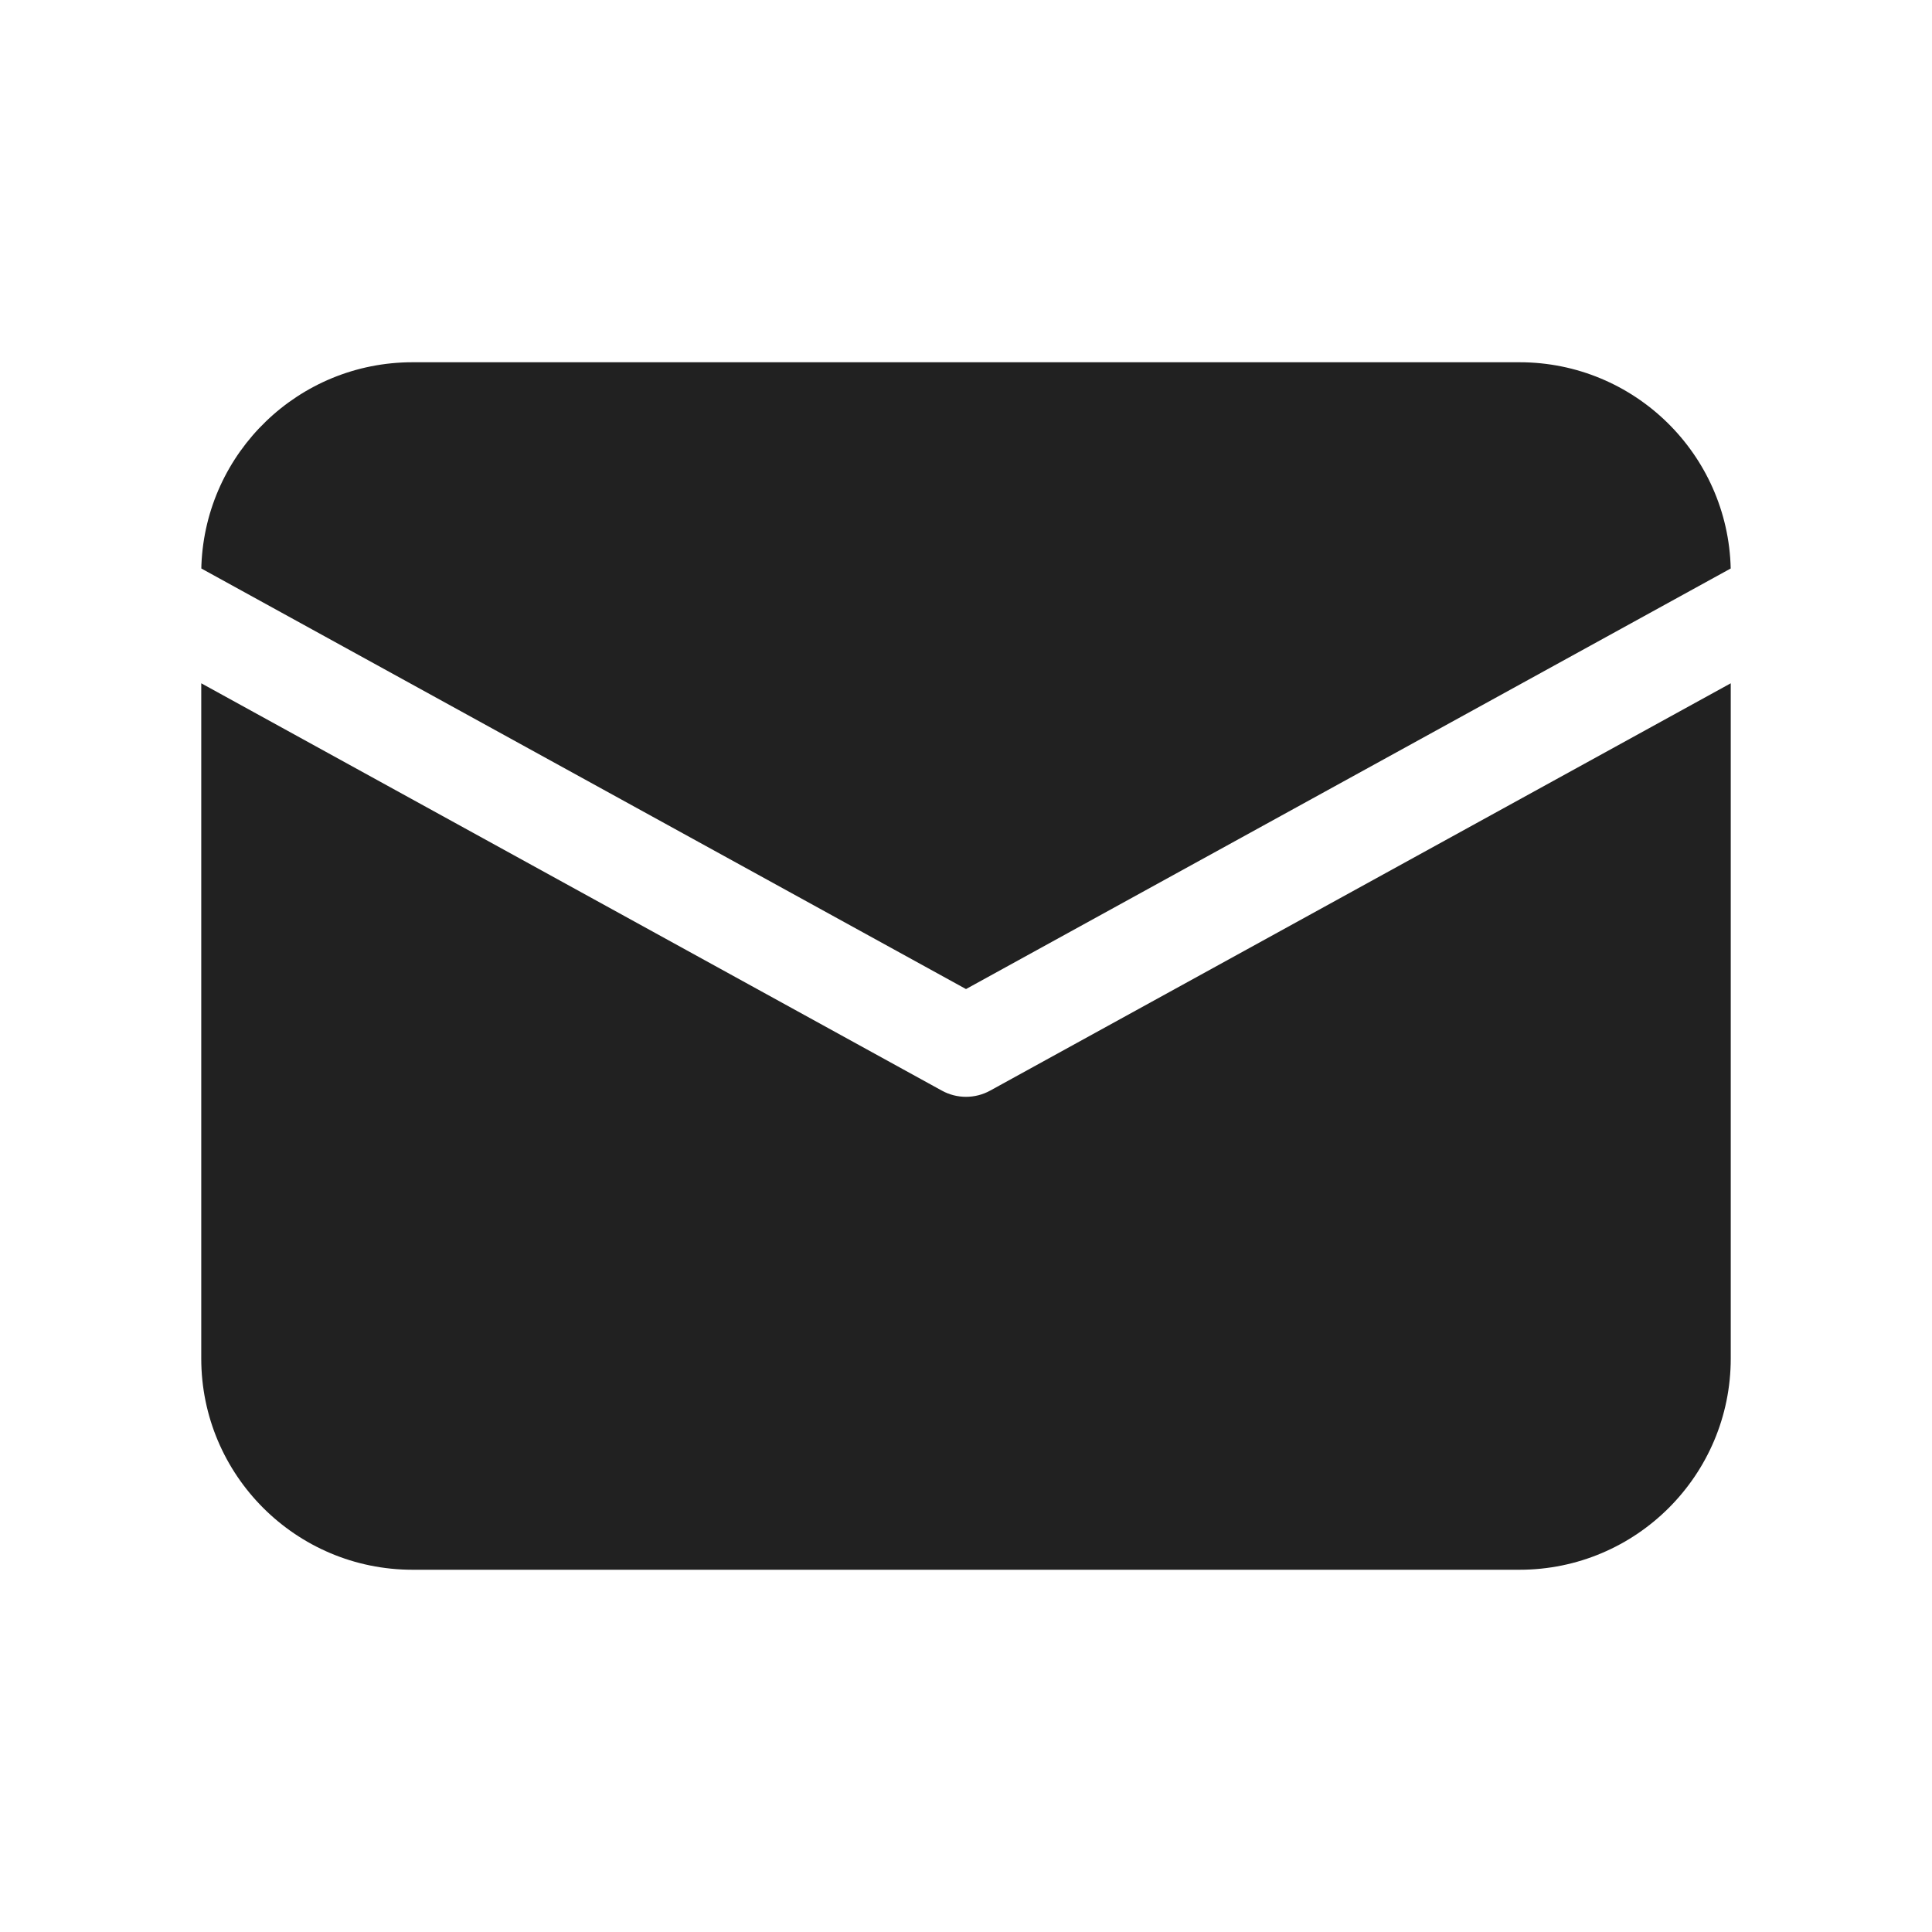
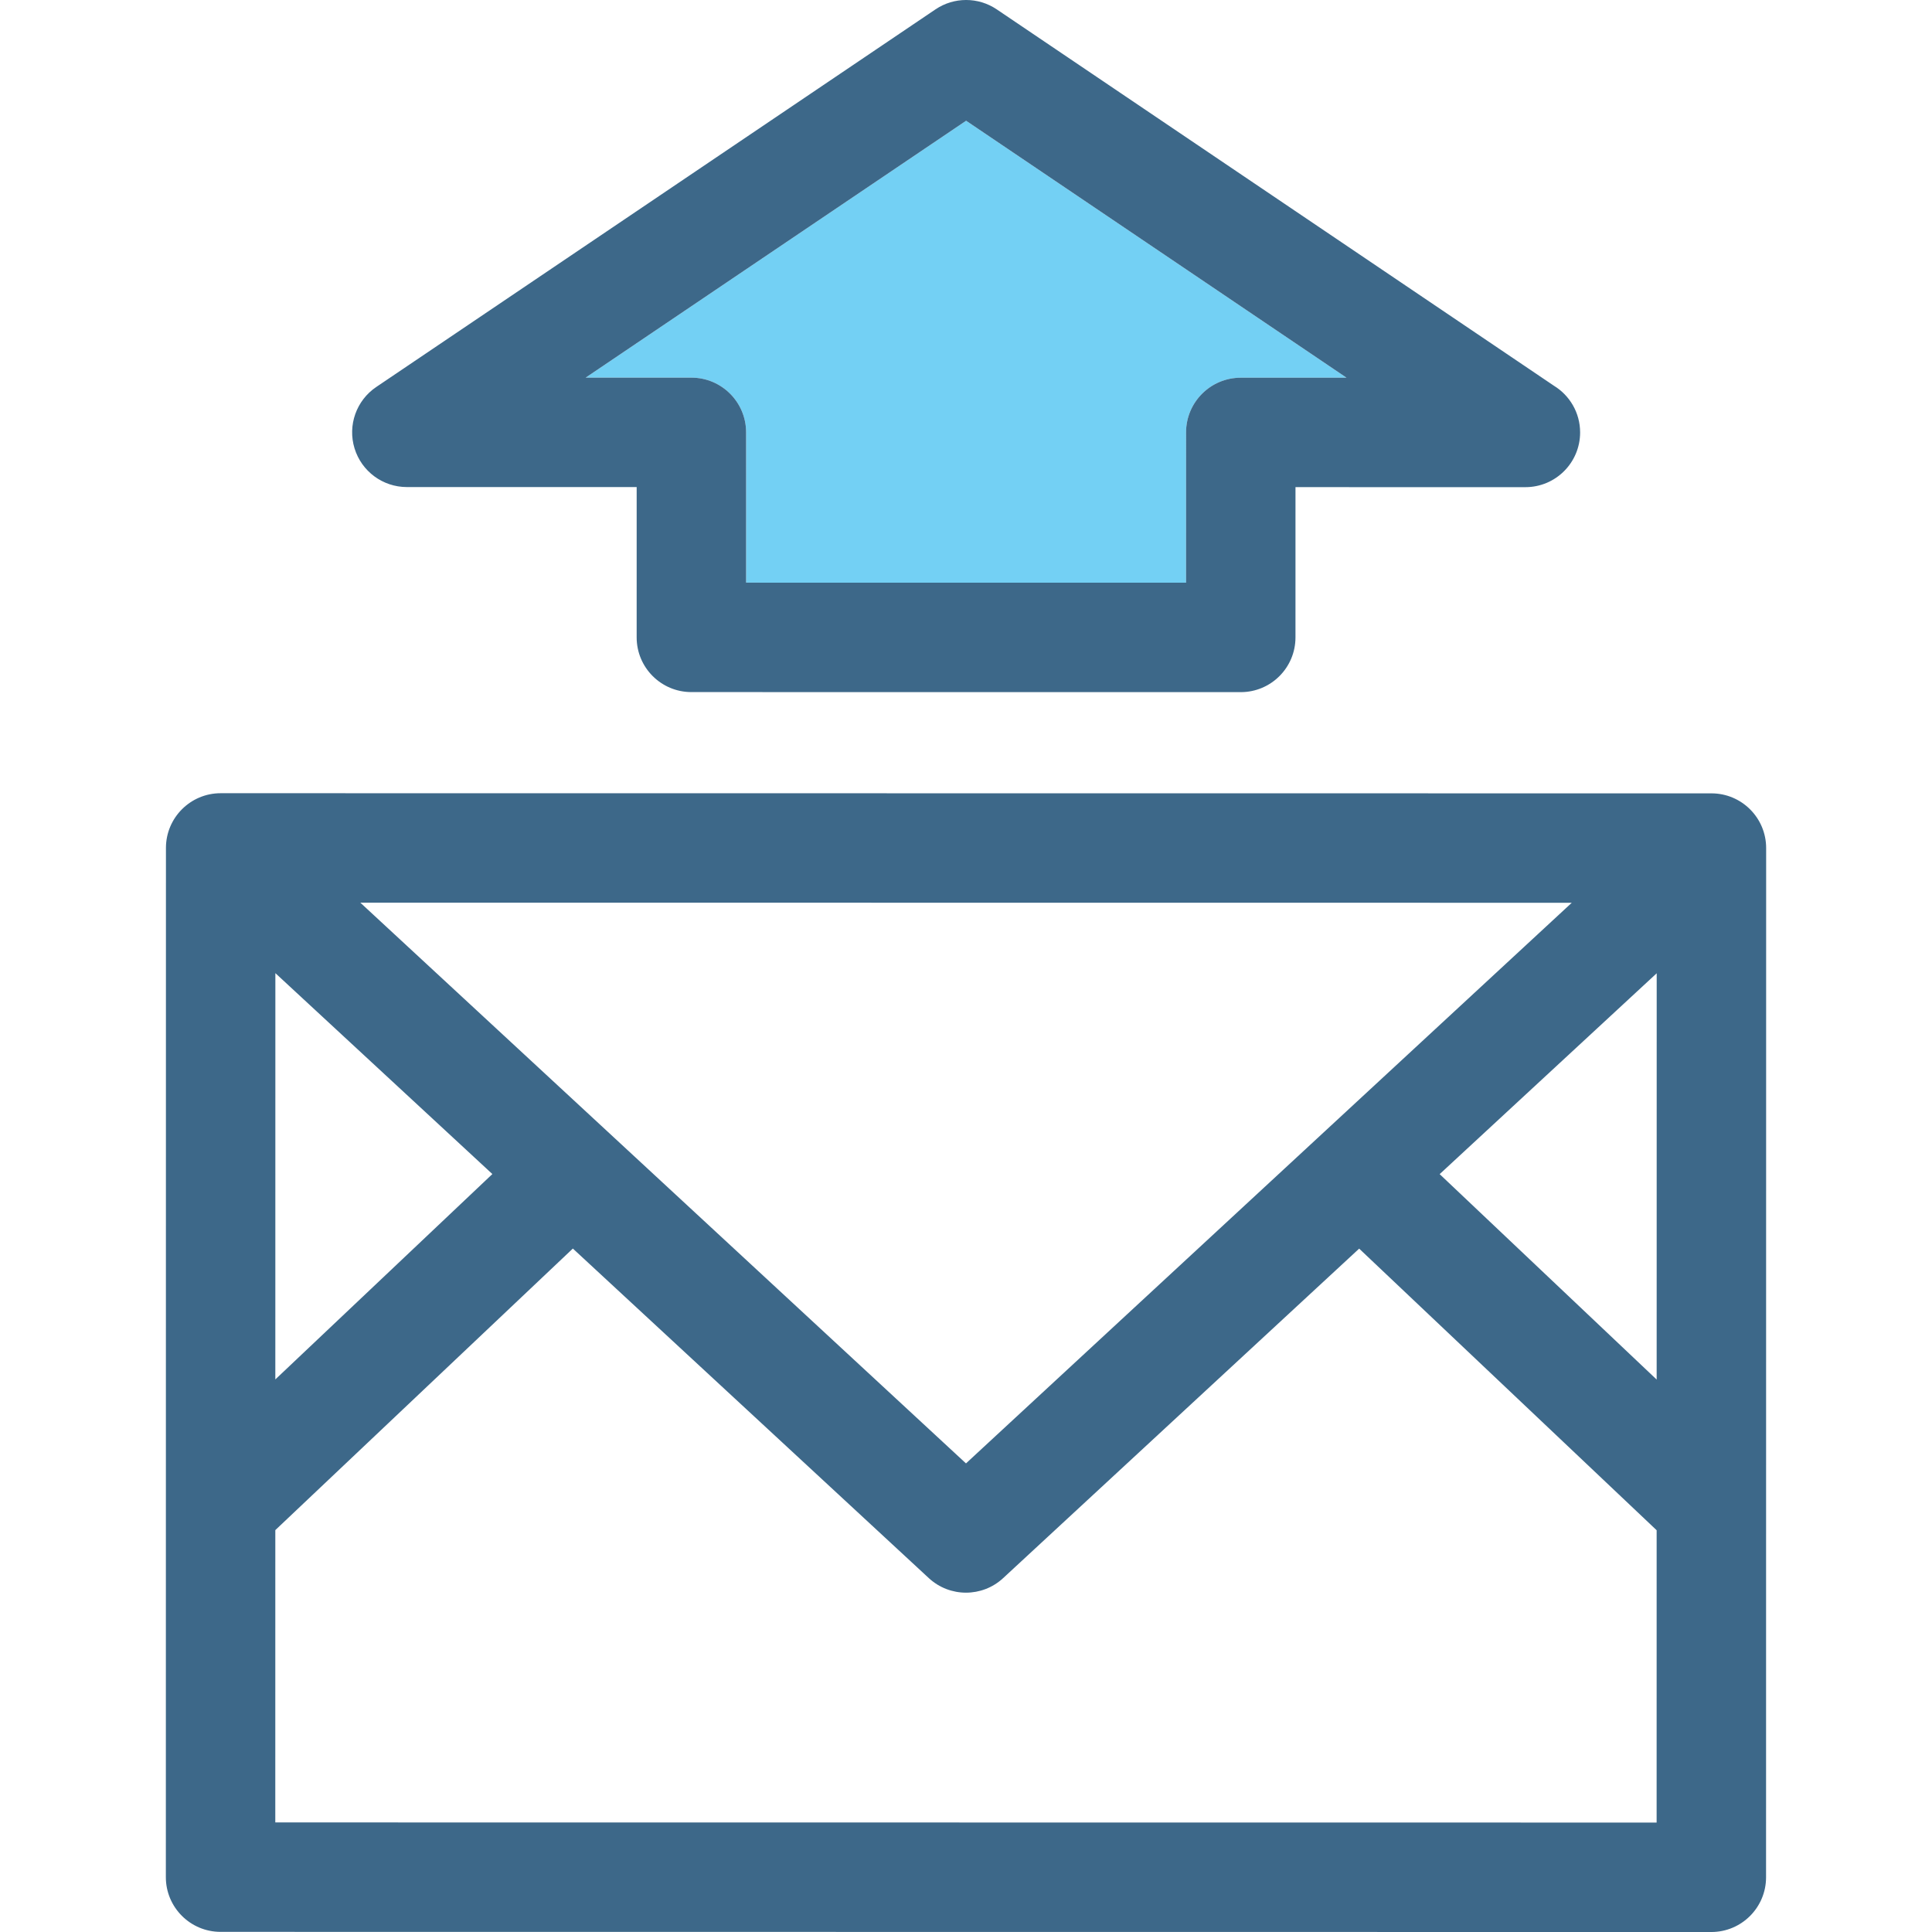
- <svg xmlns="http://www.w3.org/2000/svg" width="800px" height="800px" viewBox="0 0 48 48" version="1.1">
-   <g id="🔍-Product-Icons" stroke="none" stroke-width="1" fill="none" fill-rule="evenodd">
-     <g id="ic_fluent_mail_48_filled" fill="#212121" fill-rule="nonzero">
-       <path d="M43,16.976 L43,33.75 C43,36.649 40.649,39 37.75,39 L10.25,39 C7.351,39 5,36.649 5,33.75 L5,16.976 L23.398,27.095 C23.773,27.302 24.227,27.302 24.602,27.095 L43,16.976 Z M37.75,9 C40.607,9 42.932,11.283 42.999,14.124 L24,24.573 L5.002,14.124 L5.004,14.034 C5.118,11.234 7.423,9 10.25,9 L37.75,9 Z" id="🎨-Color">
- 
- </path>
+ <svg xmlns="http://www.w3.org/2000/svg" height="800px" width="800px" version="1.1" id="Capa_1" viewBox="0 0 423.714 423.714" xml:space="preserve">
+   <g>
+     <g>
+       <polygon style="fill:none;" points="344.71,197.99 79.022,197.966 211.853,320.944   " />
+       <polygon style="fill:none;" points="60.392,213.424 60.384,302.528 107.983,257.486   " />
+       <path style="fill:none;" d="M220.003,346.102c-2.299,2.129-5.225,3.192-8.151,3.192c-2.926,0-5.852-1.065-8.152-3.194    l-78.066-72.275l-65.253,61.75l-0.006,64.109l302.945,0.028l0.006-64.109l-65.242-61.762L220.003,346.102z" />
+       <polygon style="fill:none;" points="363.329,302.558 363.337,213.452 315.738,257.504   " />
+       <path style="fill:#73D0F4;" d="M163.631,94.826l-0.003,32.96l96.489,0.01l0.002-32.96c0.002-6.627,5.375-12,12.002-11.999    l23.193,0.002L211.882,26.48l-83.442,56.344l23.192,0.002C158.259,82.826,163.632,88.199,163.631,94.826z" />
+       <path style="fill:#3D6889;" d="M375.341,173.994l-326.945-0.031c-6.627,0-12,5.373-12.002,12l-0.02,225.72    c-0.001,6.627,5.372,12,11.999,12.001l326.945,0.031c6.627,0,12-5.373,12.002-12l0.02-225.72    C387.341,179.367,381.968,173.994,375.341,173.994z M344.71,197.99L211.853,320.944L79.022,197.966L344.71,197.99z     M60.392,213.424l47.591,44.062l-47.6,45.042L60.392,213.424z M363.32,399.712l-302.945-0.028l0.006-64.109l65.253-61.75    L203.7,346.1c2.3,2.129,5.227,3.194,8.152,3.194c2.926,0,5.852-1.063,8.151-3.192l78.08-72.261l65.242,61.762L363.32,399.712z     M363.329,302.558l-47.592-45.054l47.6-44.052L363.329,302.558z" />
+       <path style="fill:#3D6889;" d="M89.229,106.819l50.401,0.005l-0.002,32.959c-0.002,6.627,5.371,12.001,11.998,12.001    l120.489,0.011c6.627,0,12-5.372,12-11.999l0.004-32.959l50.4,0.005c0.006-0.001,0.014-0.001,0.022-0.001    c6.627,0.001,12-5.371,12-11.998c0.002-4.338-2.301-8.139-5.75-10.248L218.601,2.056c-4.059-2.741-9.375-2.742-13.434-0.002    L82.514,84.874c-4.371,2.952-6.303,8.412-4.76,13.455C79.298,103.374,83.954,106.819,89.229,106.819z M211.882,26.48    l83.432,56.359l-23.193-0.002c-6.627-0.001-12,5.372-12.002,11.999l-0.002,32.96l-96.489-0.01l0.003-32.96    c0.001-6.627-5.372-12-11.999-12.001l-23.192-0.002L211.882,26.48z" />
    </g>
  </g>
</svg>
